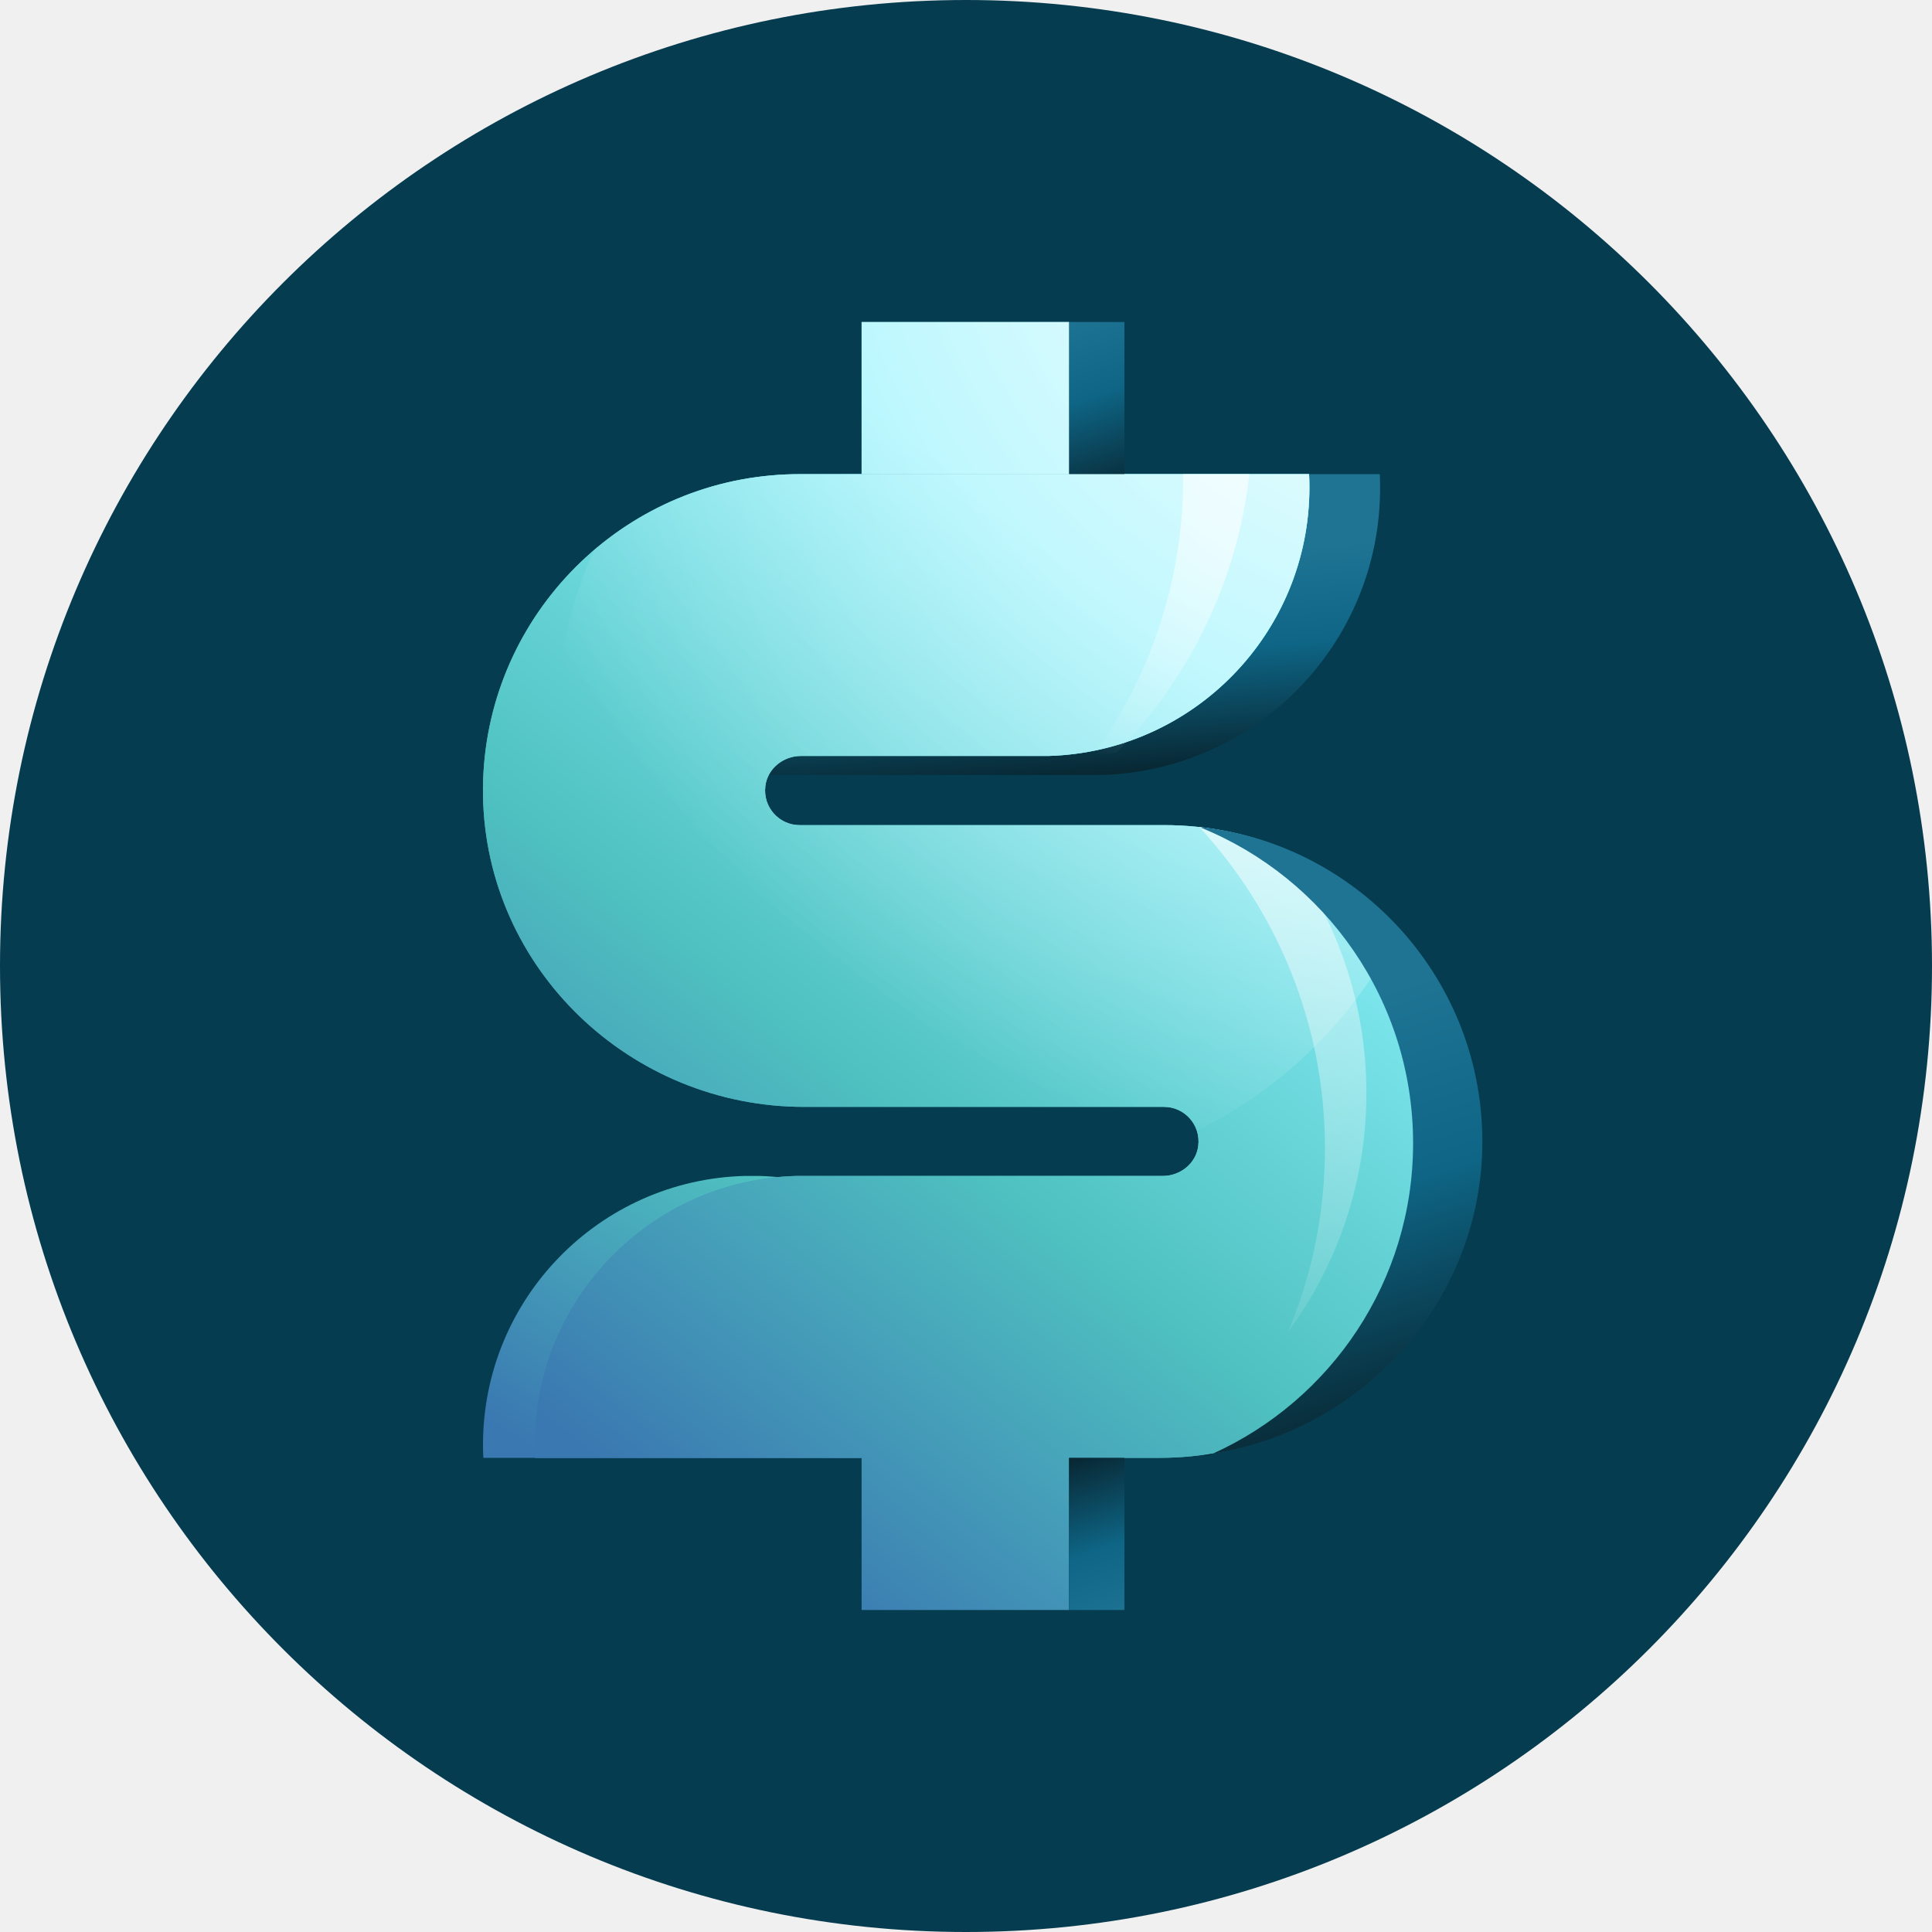
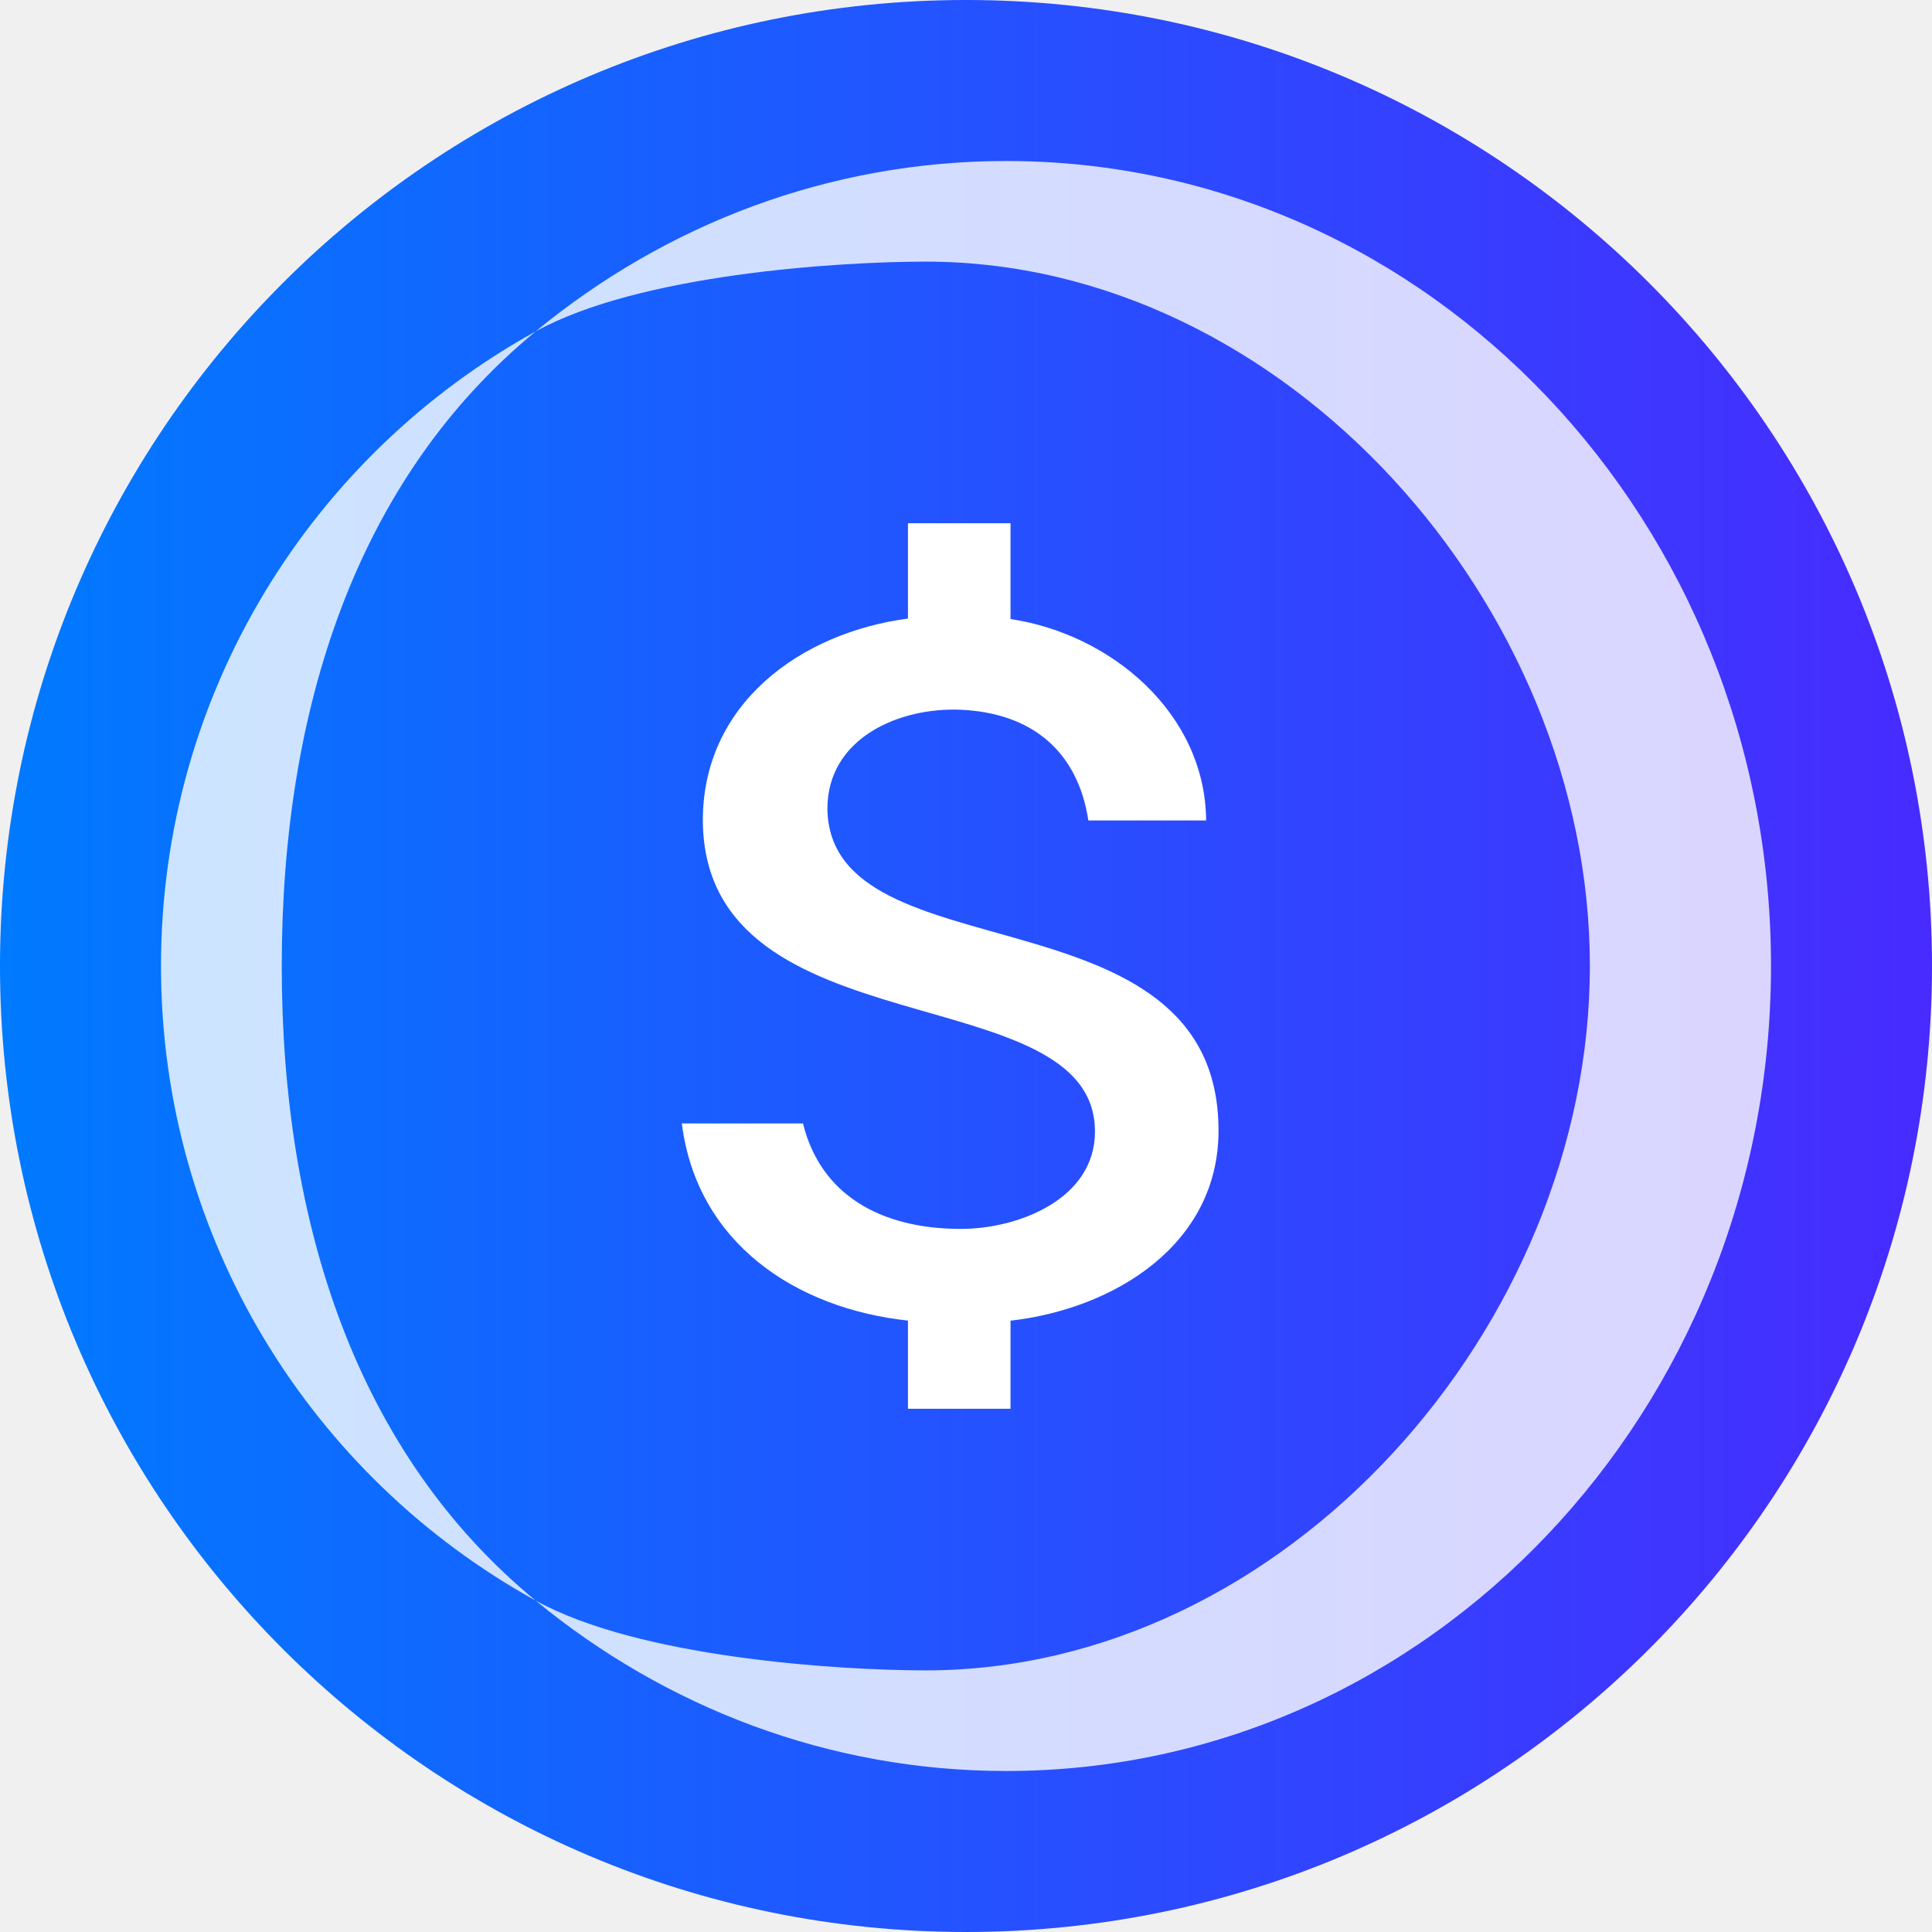
<svg xmlns="http://www.w3.org/2000/svg" width="24" height="24" viewBox="0 0 24 24" fill="none">
-   <circle cx="12" cy="12" r="12" fill="#063C4F" />
-   <path d="M17.144 6.064C17.144 7.999 15.602 9.574 13.679 9.627L9.522 9.627V8.832H11.335C10.53 8.179 10.016 7.181 10.016 6.064C10.016 6.019 10.017 5.974 10.018 5.93C10.209 5.904 10.402 5.89 10.6 5.89H17.14C17.143 5.948 17.144 6.006 17.144 6.064Z" fill="url(#paint0_linear_2397_6445)" />
-   <path d="M9.247 14.608C7.445 14.658 6 16.134 6 17.947C6 18.002 6.001 18.056 6.004 18.11L12.334 18.11C12.449 18.11 12.563 18.105 12.676 18.095C12.678 18.046 12.679 17.997 12.679 17.947C12.679 16.134 11.234 14.658 9.433 14.608L9.247 14.608Z" fill="url(#paint1_radial_2397_6445)" />
-   <path d="M13.019 9.391C14.821 9.342 16.266 7.866 16.266 6.053C16.266 5.998 16.265 5.944 16.262 5.89H9.932C9.817 5.89 9.703 5.895 9.59 5.905C7.561 6.08 5.969 7.802 6 9.881C6.034 12.038 7.834 13.751 9.992 13.75H14.46C14.715 13.75 14.919 13.974 14.885 14.236C14.858 14.452 14.663 14.608 14.445 14.608H9.891C8.089 14.658 6.644 16.134 6.644 17.947C6.644 18.002 6.646 18.056 6.648 18.11H14.4C16.558 18.11 18.359 16.398 18.392 14.241C18.426 12.046 16.649 10.25 14.461 10.25H9.933C9.678 10.25 9.474 10.025 9.508 9.764C9.534 9.548 9.73 9.391 9.948 9.391L13.019 9.391Z" fill="url(#paint2_radial_2397_6445)" />
-   <path d="M10.703 4H13.28V5.89H10.703V4Z" fill="url(#paint3_radial_2397_6445)" />
-   <path d="M10.703 20V18.11H6.648C6.646 18.056 6.644 18.002 6.644 17.947C6.644 16.134 8.089 14.658 9.891 14.608H14.445C14.663 14.608 14.858 14.452 14.885 14.236C14.919 13.974 14.715 13.75 14.46 13.75H9.992C7.834 13.751 6.034 12.038 6 9.881C5.969 7.802 7.561 6.08 9.59 5.905C9.703 5.895 9.817 5.89 9.932 5.89H16.262C16.265 5.944 16.266 5.998 16.266 6.053C16.266 7.866 14.821 9.342 13.019 9.391L9.948 9.391C9.73 9.391 9.534 9.548 9.508 9.764C9.474 10.026 9.678 10.25 9.933 10.25H14.461C16.649 10.25 18.426 12.046 18.392 14.241C18.359 16.398 16.558 18.11 14.4 18.11H13.28V20H10.703Z" fill="url(#paint4_radial_2397_6445)" />
-   <rect width="0.687" height="1.89" transform="matrix(-1 0 0 1 13.9678 18.11)" fill="url(#paint5_linear_2397_6445)" />
-   <rect width="0.687" height="1.89" transform="matrix(-1 0 0 1 13.9678 4)" fill="url(#paint6_linear_2397_6445)" />
-   <path d="M7.376 6.836C7.982 6.316 8.749 5.978 9.59 5.905C9.703 5.895 9.817 5.89 9.932 5.89H16.262C16.264 5.944 16.266 5.998 16.266 6.053C16.266 7.866 14.821 9.342 13.019 9.391L9.948 9.391C9.73 9.391 9.534 9.548 9.507 9.764C9.474 10.026 9.678 10.25 9.933 10.25H14.461C15.618 10.25 16.661 10.752 17.381 11.551C16.839 12.633 15.954 13.512 14.867 14.046C14.811 13.874 14.65 13.75 14.46 13.75H9.992C9.793 13.75 9.597 13.736 9.404 13.708C7.897 12.72 6.902 11.016 6.902 9.079C6.902 8.281 7.071 7.522 7.376 6.836Z" fill="url(#paint7_radial_2397_6445)" fill-opacity="0.8" />
-   <path d="M12.333 14.608C12.366 14.609 12.399 14.609 12.432 14.609C12.465 14.609 12.499 14.609 12.532 14.608H12.333Z" fill="url(#paint8_radial_2397_6445)" fill-opacity="0.8" />
-   <path d="M10.703 4H13.28V5.89H10.703V4Z" fill="url(#paint9_radial_2397_6445)" fill-opacity="0.8" />
-   <path d="M15.52 5.89L14.698 5.89C14.698 5.904 14.698 5.919 14.698 5.933C14.698 7.223 14.283 8.416 13.579 9.385C13.675 9.379 13.77 9.369 13.864 9.354C14.764 8.44 15.368 7.234 15.52 5.89Z" fill="url(#paint10_radial_2397_6445)" fill-opacity="0.6" />
-   <path d="M14.898 10.274C15.867 11.323 16.459 12.725 16.459 14.266C16.459 15.073 16.296 15.843 16.002 16.543C16.613 15.713 16.974 14.688 16.974 13.579C16.974 12.437 16.592 11.384 15.948 10.542C15.618 10.406 15.266 10.315 14.898 10.274Z" fill="url(#paint11_radial_2397_6445)" fill-opacity="0.6" />
-   <path d="M14.945 10.277C16.916 10.509 18.445 12.203 18.414 14.241C18.384 16.18 16.925 17.759 15.064 18.059C16.532 17.395 17.554 15.918 17.554 14.201C17.554 12.428 16.464 10.91 14.917 10.281C14.926 10.28 14.936 10.278 14.945 10.277Z" fill="url(#paint12_linear_2397_6445)" />
-   <path d="M14.927 18.079C14.973 18.073 15.018 18.066 15.064 18.059C15.046 18.067 15.028 18.075 15.01 18.083L14.927 18.079Z" fill="url(#paint13_linear_2397_6445)" />
+   <g clip-path="url(#clip0_5446_1638)">
+     <path d="M12 24C18.628 24 24 18.628 24 12C24 5.372 18.628 0 12 0C5.372 0 0 5.372 0 12C0 18.628 5.372 24 12 24Z" fill="url(#paint0_linear_5446_1638)" />
+     <path fill-rule="evenodd" clip-rule="evenodd" d="M22 12C22 17.523 17.747 22 12.5 22C10.295 22 8.266 21.209 6.654 19.883C7.942 20.595 10.424 20.75 11.5 20.75C15.971 20.75 19.75 16.471 19.75 12C19.75 7.529 15.971 3.25 11.5 3.25C10.424 3.25 7.942 3.405 6.654 4.117C8.266 2.79 10.295 2 12.5 2C17.747 2 22 6.477 22 12ZM3.5 12C3.5 8.798 4.43 5.947 6.654 4.117C3.879 5.65 2 8.605 2 12C2 15.395 3.879 18.35 6.654 19.883C4.43 18.053 3.5 15.202 3.5 12Z" fill="url(#paint1_linear_5446_1638)" />
+     <path fill-rule="evenodd" clip-rule="evenodd" d="M22 12C22 17.523 17.747 22 12.5 22C10.295 22 8.266 21.209 6.654 19.883C7.942 20.595 10.424 20.75 11.5 20.75C15.971 20.75 19.75 16.471 19.75 12C19.75 7.529 15.971 3.25 11.5 3.25C10.424 3.25 7.942 3.405 6.654 4.117C8.266 2.79 10.295 2 12.5 2C17.747 2 22 6.477 22 12ZM3.5 12C3.5 8.798 4.43 5.947 6.654 4.117C3.879 5.65 2 8.605 2 12C2 15.395 3.879 18.35 6.654 19.883C4.43 18.053 3.5 15.202 3.5 12Z" fill="white" fill-opacity="0.8" />
+     <path d="M12.553 16.406C13.843 16.259 15.137 15.461 15.137 14.045C15.137 10.972 10.314 12.155 10.278 10.05C10.278 9.167 11.172 8.783 11.937 8.817C12.819 8.857 13.388 9.332 13.52 10.192H14.983C14.972 8.86 13.803 7.877 12.553 7.69V6.5H11.279V7.684C9.949 7.859 8.72 8.743 8.731 10.21C8.767 13.08 13.602 12.101 13.602 14.057C13.602 14.898 12.647 15.266 11.937 15.266C10.919 15.266 10.189 14.826 9.975 13.956H8.47C8.658 15.443 9.885 16.254 11.279 16.405V17.5H12.553V16.406Z" fill="white" />
+   </g>
  <defs>
-     <linearGradient id="paint0_linear_2397_6445" x1="15.874" y1="6.807" x2="16.113" y2="9.934" gradientUnits="userSpaceOnUse">
-       <stop stop-color="#1F7494" />
-       <stop offset="0.383" stop-color="#0E6585" />
-       <stop offset="0.901" stop-color="#071F28" />
+     <linearGradient id="paint0_linear_5446_1638" x1="24" y1="12" x2="3.15777e-07" y2="12" gradientUnits="userSpaceOnUse">
+       <stop stop-color="#482BFF" />
+       <stop offset="1" stop-color="#007AFF" />
    </linearGradient>
-     <radialGradient id="paint1_radial_2397_6445" cx="0" cy="0" r="1" gradientUnits="userSpaceOnUse" gradientTransform="translate(5.81745 18.7866) rotate(-58.3192) scale(10.4482 125.58)">
-       <stop offset="0.104" stop-color="#3A78B1" />
-       <stop offset="0.52" stop-color="#4FC1C0" />
-       <stop offset="1" stop-color="#8CF2FD" />
-     </radialGradient>
-     <radialGradient id="paint2_radial_2397_6445" cx="0" cy="0" r="1" gradientUnits="userSpaceOnUse" gradientTransform="translate(6.63356 18.11) rotate(-44.7275) scale(12.7717 186.158)">
-       <stop offset="0.104" stop-color="#3A78B1" />
-       <stop offset="0.52" stop-color="#4FC1C0" />
-       <stop offset="1" stop-color="#8CF2FD" />
-     </radialGradient>
-     <radialGradient id="paint3_radial_2397_6445" cx="0" cy="0" r="1" gradientUnits="userSpaceOnUse" gradientTransform="translate(6 18.8832) rotate(-51.915) scale(13.8748 202.237)">
-       <stop offset="0.104" stop-color="#3A78B1" />
-       <stop offset="0.52" stop-color="#4FC1C0" />
-       <stop offset="1" stop-color="#8CF2FD" />
-     </radialGradient>
-     <radialGradient id="paint4_radial_2397_6445" cx="0" cy="0" r="1" gradientUnits="userSpaceOnUse" gradientTransform="translate(6 18.8832) rotate(-51.915) scale(13.8748 202.237)">
-       <stop offset="0.104" stop-color="#3A78B1" />
-       <stop offset="0.52" stop-color="#4FC1C0" />
-       <stop offset="1" stop-color="#8CF2FD" />
-     </radialGradient>
-     <linearGradient id="paint5_linear_2397_6445" x1="9.50019e-08" y1="2.062" x2="0.784" y2="-0.376" gradientUnits="userSpaceOnUse">
-       <stop stop-color="#1F7494" />
-       <stop offset="0.383" stop-color="#0E6585" />
-       <stop offset="0.901" stop-color="#071F28" />
+     <linearGradient id="paint1_linear_5446_1638" x1="22" y1="12" x2="2" y2="12" gradientUnits="userSpaceOnUse">
+       <stop stop-color="#482BFF" />
+       <stop offset="1" stop-color="#007AFF" />
    </linearGradient>
-     <linearGradient id="paint6_linear_2397_6445" x1="0.687" y1="-0.075" x2="-0.194" y2="2.502" gradientUnits="userSpaceOnUse">
-       <stop stop-color="#1F7494" />
-       <stop offset="0.383" stop-color="#0E6585" />
-       <stop offset="0.901" stop-color="#071F28" />
-     </linearGradient>
-     <radialGradient id="paint7_radial_2397_6445" cx="0" cy="0" r="1" gradientUnits="userSpaceOnUse" gradientTransform="translate(17.9335 1.75515) rotate(138.859) scale(14.0592 14.5897)">
-       <stop offset="0.216" stop-color="white" />
-       <stop offset="0.906" stop-color="white" stop-opacity="0" />
-     </radialGradient>
-     <radialGradient id="paint8_radial_2397_6445" cx="0" cy="0" r="1" gradientUnits="userSpaceOnUse" gradientTransform="translate(17.9335 1.75515) rotate(138.859) scale(14.0592 14.5897)">
-       <stop offset="0.216" stop-color="white" />
-       <stop offset="0.906" stop-color="white" stop-opacity="0" />
-     </radialGradient>
-     <radialGradient id="paint9_radial_2397_6445" cx="0" cy="0" r="1" gradientUnits="userSpaceOnUse" gradientTransform="translate(17.9335 1.75515) rotate(138.859) scale(14.0592 14.5897)">
-       <stop offset="0.216" stop-color="white" />
-       <stop offset="0.906" stop-color="white" stop-opacity="0" />
-     </radialGradient>
-     <radialGradient id="paint10_radial_2397_6445" cx="0" cy="0" r="1" gradientUnits="userSpaceOnUse" gradientTransform="translate(15.8612 5.93272) rotate(152.976) scale(4.74776 4.02482)">
-       <stop offset="0.216" stop-color="white" />
-       <stop offset="0.906" stop-color="white" stop-opacity="0" />
-     </radialGradient>
-     <radialGradient id="paint11_radial_2397_6445" cx="0" cy="0" r="1" gradientUnits="userSpaceOnUse" gradientTransform="translate(15.0523 7.31821) rotate(93.0156) scale(11.6349 11.5523)">
-       <stop offset="0.216" stop-color="white" />
-       <stop offset="0.906" stop-color="white" stop-opacity="0" />
-     </radialGradient>
-     <linearGradient id="paint12_linear_2397_6445" x1="17.666" y1="12.136" x2="19.556" y2="18.006" gradientUnits="userSpaceOnUse">
-       <stop stop-color="#1F7494" />
-       <stop offset="0.383" stop-color="#0E6585" />
-       <stop offset="0.901" stop-color="#071F28" />
-     </linearGradient>
-     <linearGradient id="paint13_linear_2397_6445" x1="17.666" y1="12.136" x2="19.556" y2="18.006" gradientUnits="userSpaceOnUse">
-       <stop stop-color="#1F7494" />
-       <stop offset="0.383" stop-color="#0E6585" />
-       <stop offset="0.901" stop-color="#071F28" />
-     </linearGradient>
+     <clipPath id="clip0_5446_1638">
+       <rect width="24" height="24" fill="white" />
+     </clipPath>
  </defs>
</svg>
